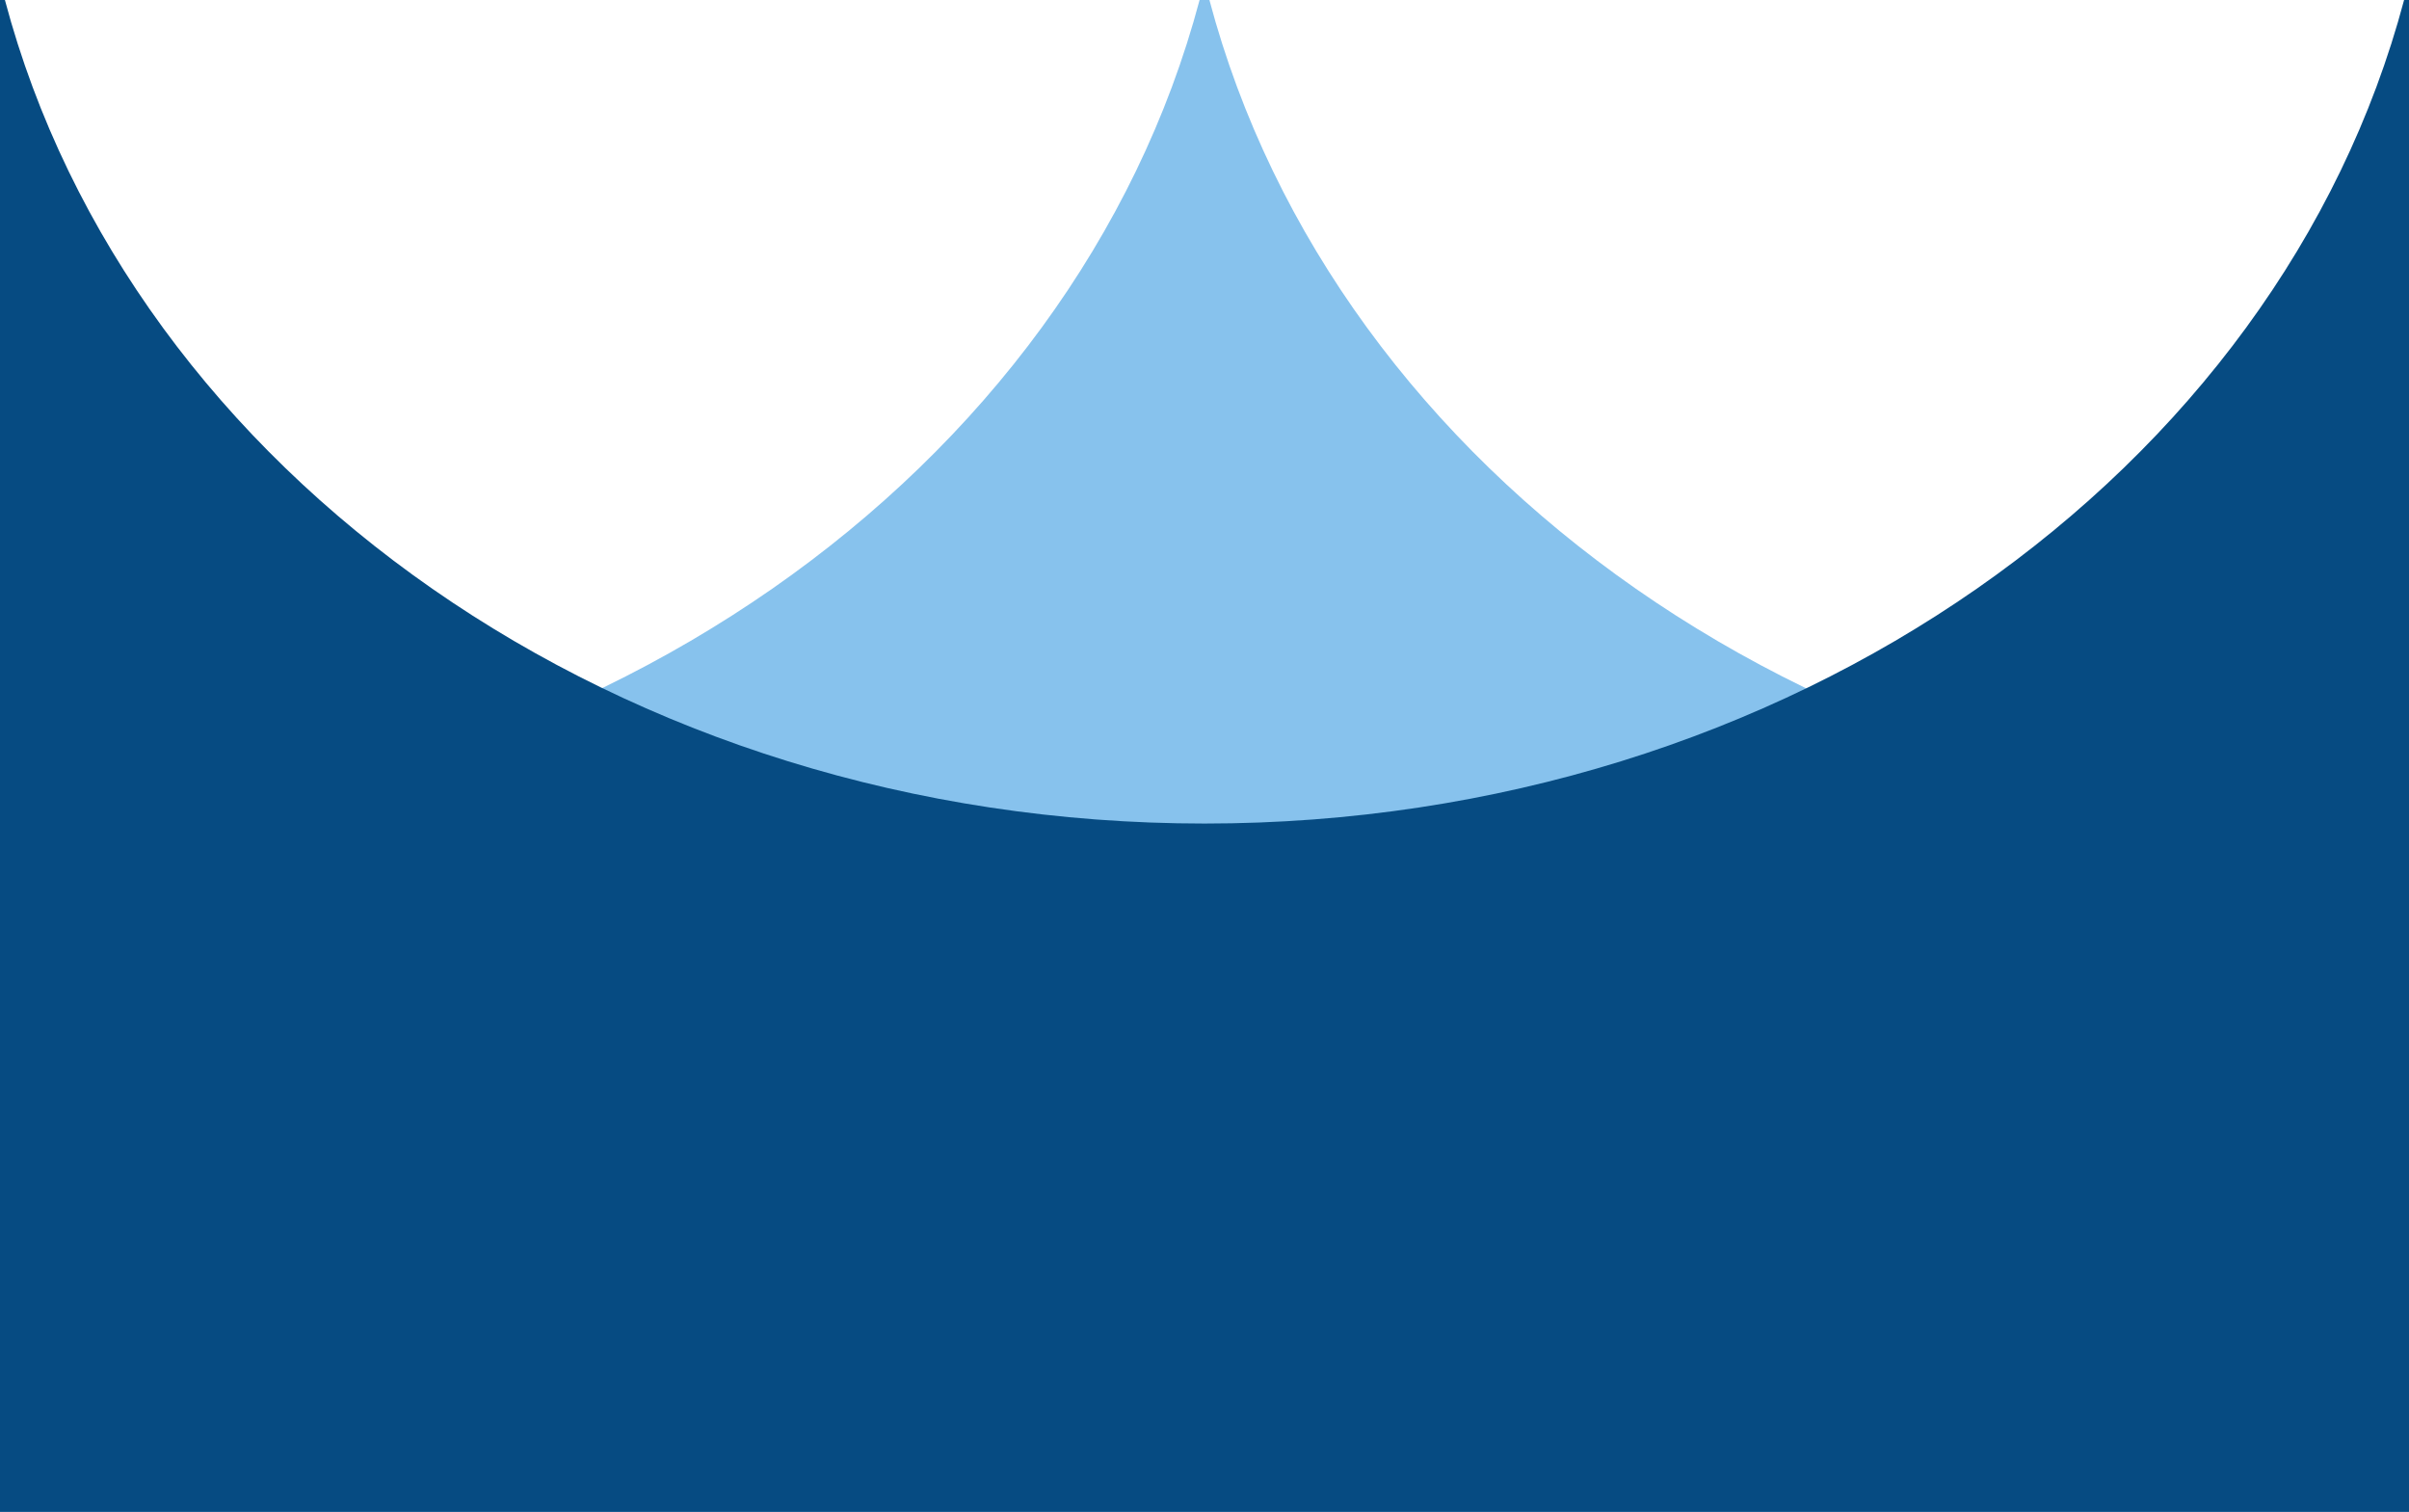
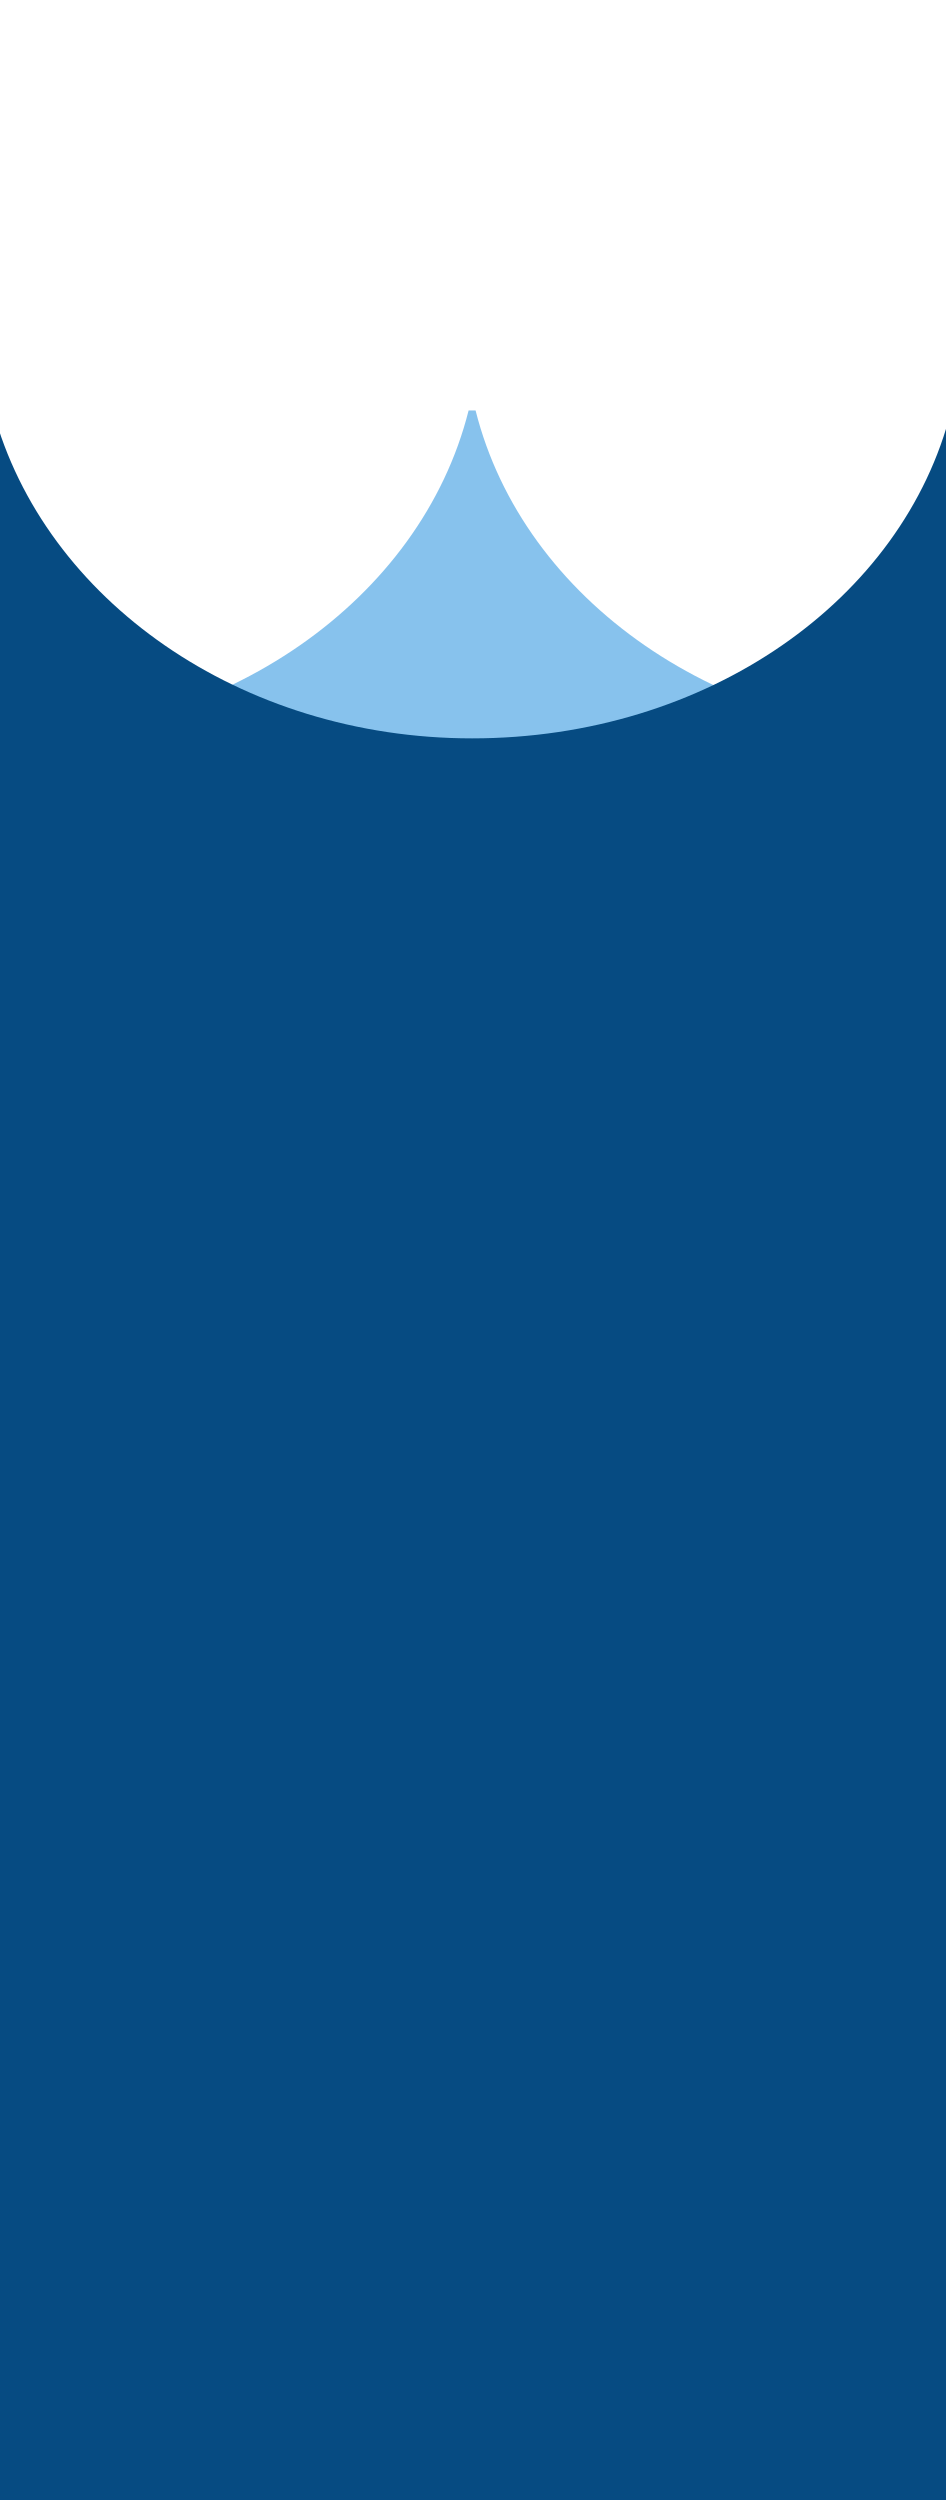
- <svg xmlns="http://www.w3.org/2000/svg" version="1.1" id="圖層_1" x="0px" y="0px" viewBox="0 0 98 61.5" style="enable-background:new 0 0 98 61.5;" xml:space="preserve">
+ <svg xmlns="http://www.w3.org/2000/svg" xmlns:xlink="http://www.w3.org/1999/xlink" version="1.1" id="圖層_1" x="0px" y="0px" viewBox="0 0 81.3 215" style="enable-background:new 0 0 81.3 215;" xml:space="preserve">
  <style type="text/css">
- 	.st0{fill:#87C2ED;}
- 	.st1{fill:#064B82;}
+ 	.st0{clip-path:url(#SVGID_2_);fill:#87C2ED;}
+ 	.st1{clip-path:url(#SVGID_4_);fill:#064B82;}
</style>
-   <path class="st0" d="M146.8,0c-5,19.2-24.9,33.5-48.8,33.5S54.3,19.2,49.2,0H49h-0.2C43.7,19.2,23.8,33.5,0,33.5S-43.7,19.2-48.8,0  H-49v61.5h98h98V0H146.8z" />
-   <path class="st1" d="M49,33.5C25.2,33.5,5.3,19.2,0.2,0H0v61.5h98V0h-0.2C92.7,19.2,72.8,33.5,49,33.5z" />
+   <g>
+     <g>
+       <defs>
+         <rect id="SVGID_1_" x="-0.9" y="-13.7" width="83" height="231.5" />
+       </defs>
+       <clipPath id="SVGID_2_">
+         <use xlink:href="#SVGID_1_" style="overflow:visible;" />
+       </clipPath>
+       <path class="st0" d="M123.3,35.3c-4.1,16.3-21,28.2-41.2,28.2S45,51.6,40.9,35.3h-0.3h-0.3c-4.1,16.3-21,28.2-40.9,28.2    s-36.8-12.2-41.2-28.2h-0.3v324.5h82.7h82.7V35.3L123.3,35.3z" />
+     </g>
+     <g>
+       <defs>
+         <rect id="SVGID_3_" x="-0.9" y="-13.7" width="83" height="231.5" />
+       </defs>
+       <clipPath id="SVGID_4_">
+         <use xlink:href="#SVGID_3_" style="overflow:visible;" />
+       </clipPath>
+       <path class="st1" d="M40.6,63.5c-19.9,0-36.8-11.9-41.2-28.2l0,0v182.5h82.7V35.3h-0.3C77.7,51.6,60.8,63.5,40.6,63.5z" />
+     </g>
+   </g>
</svg>
